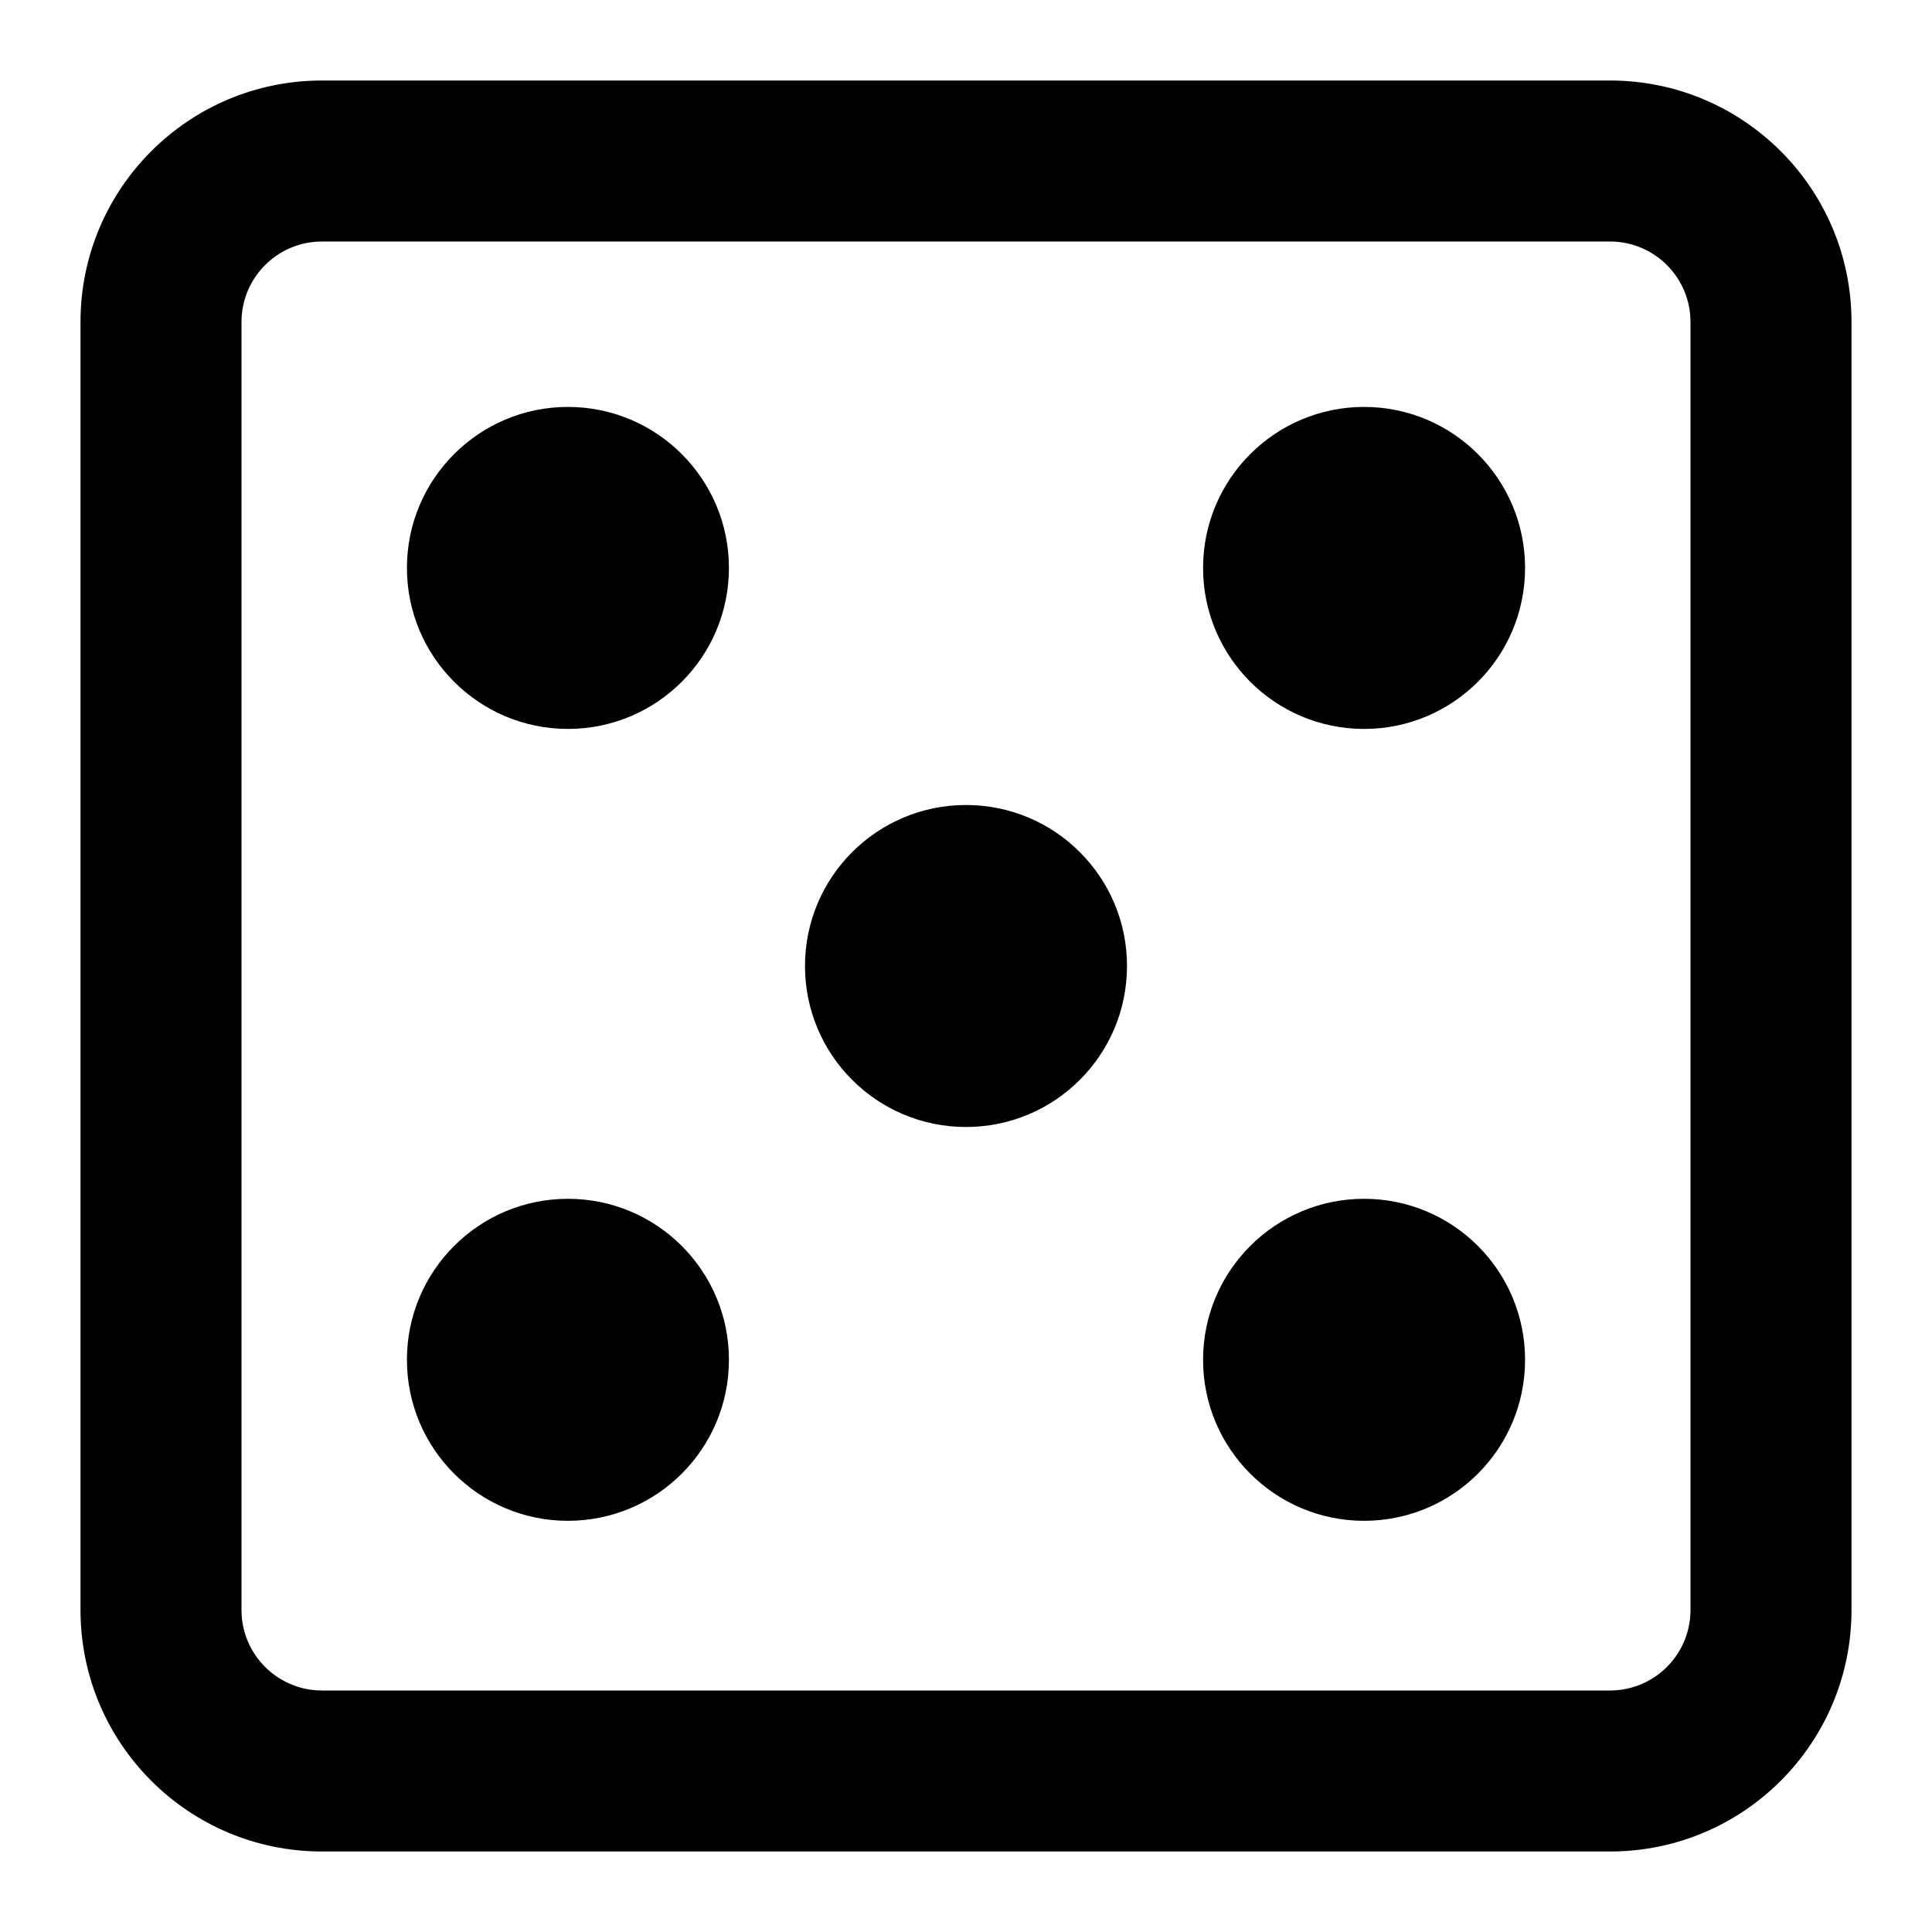
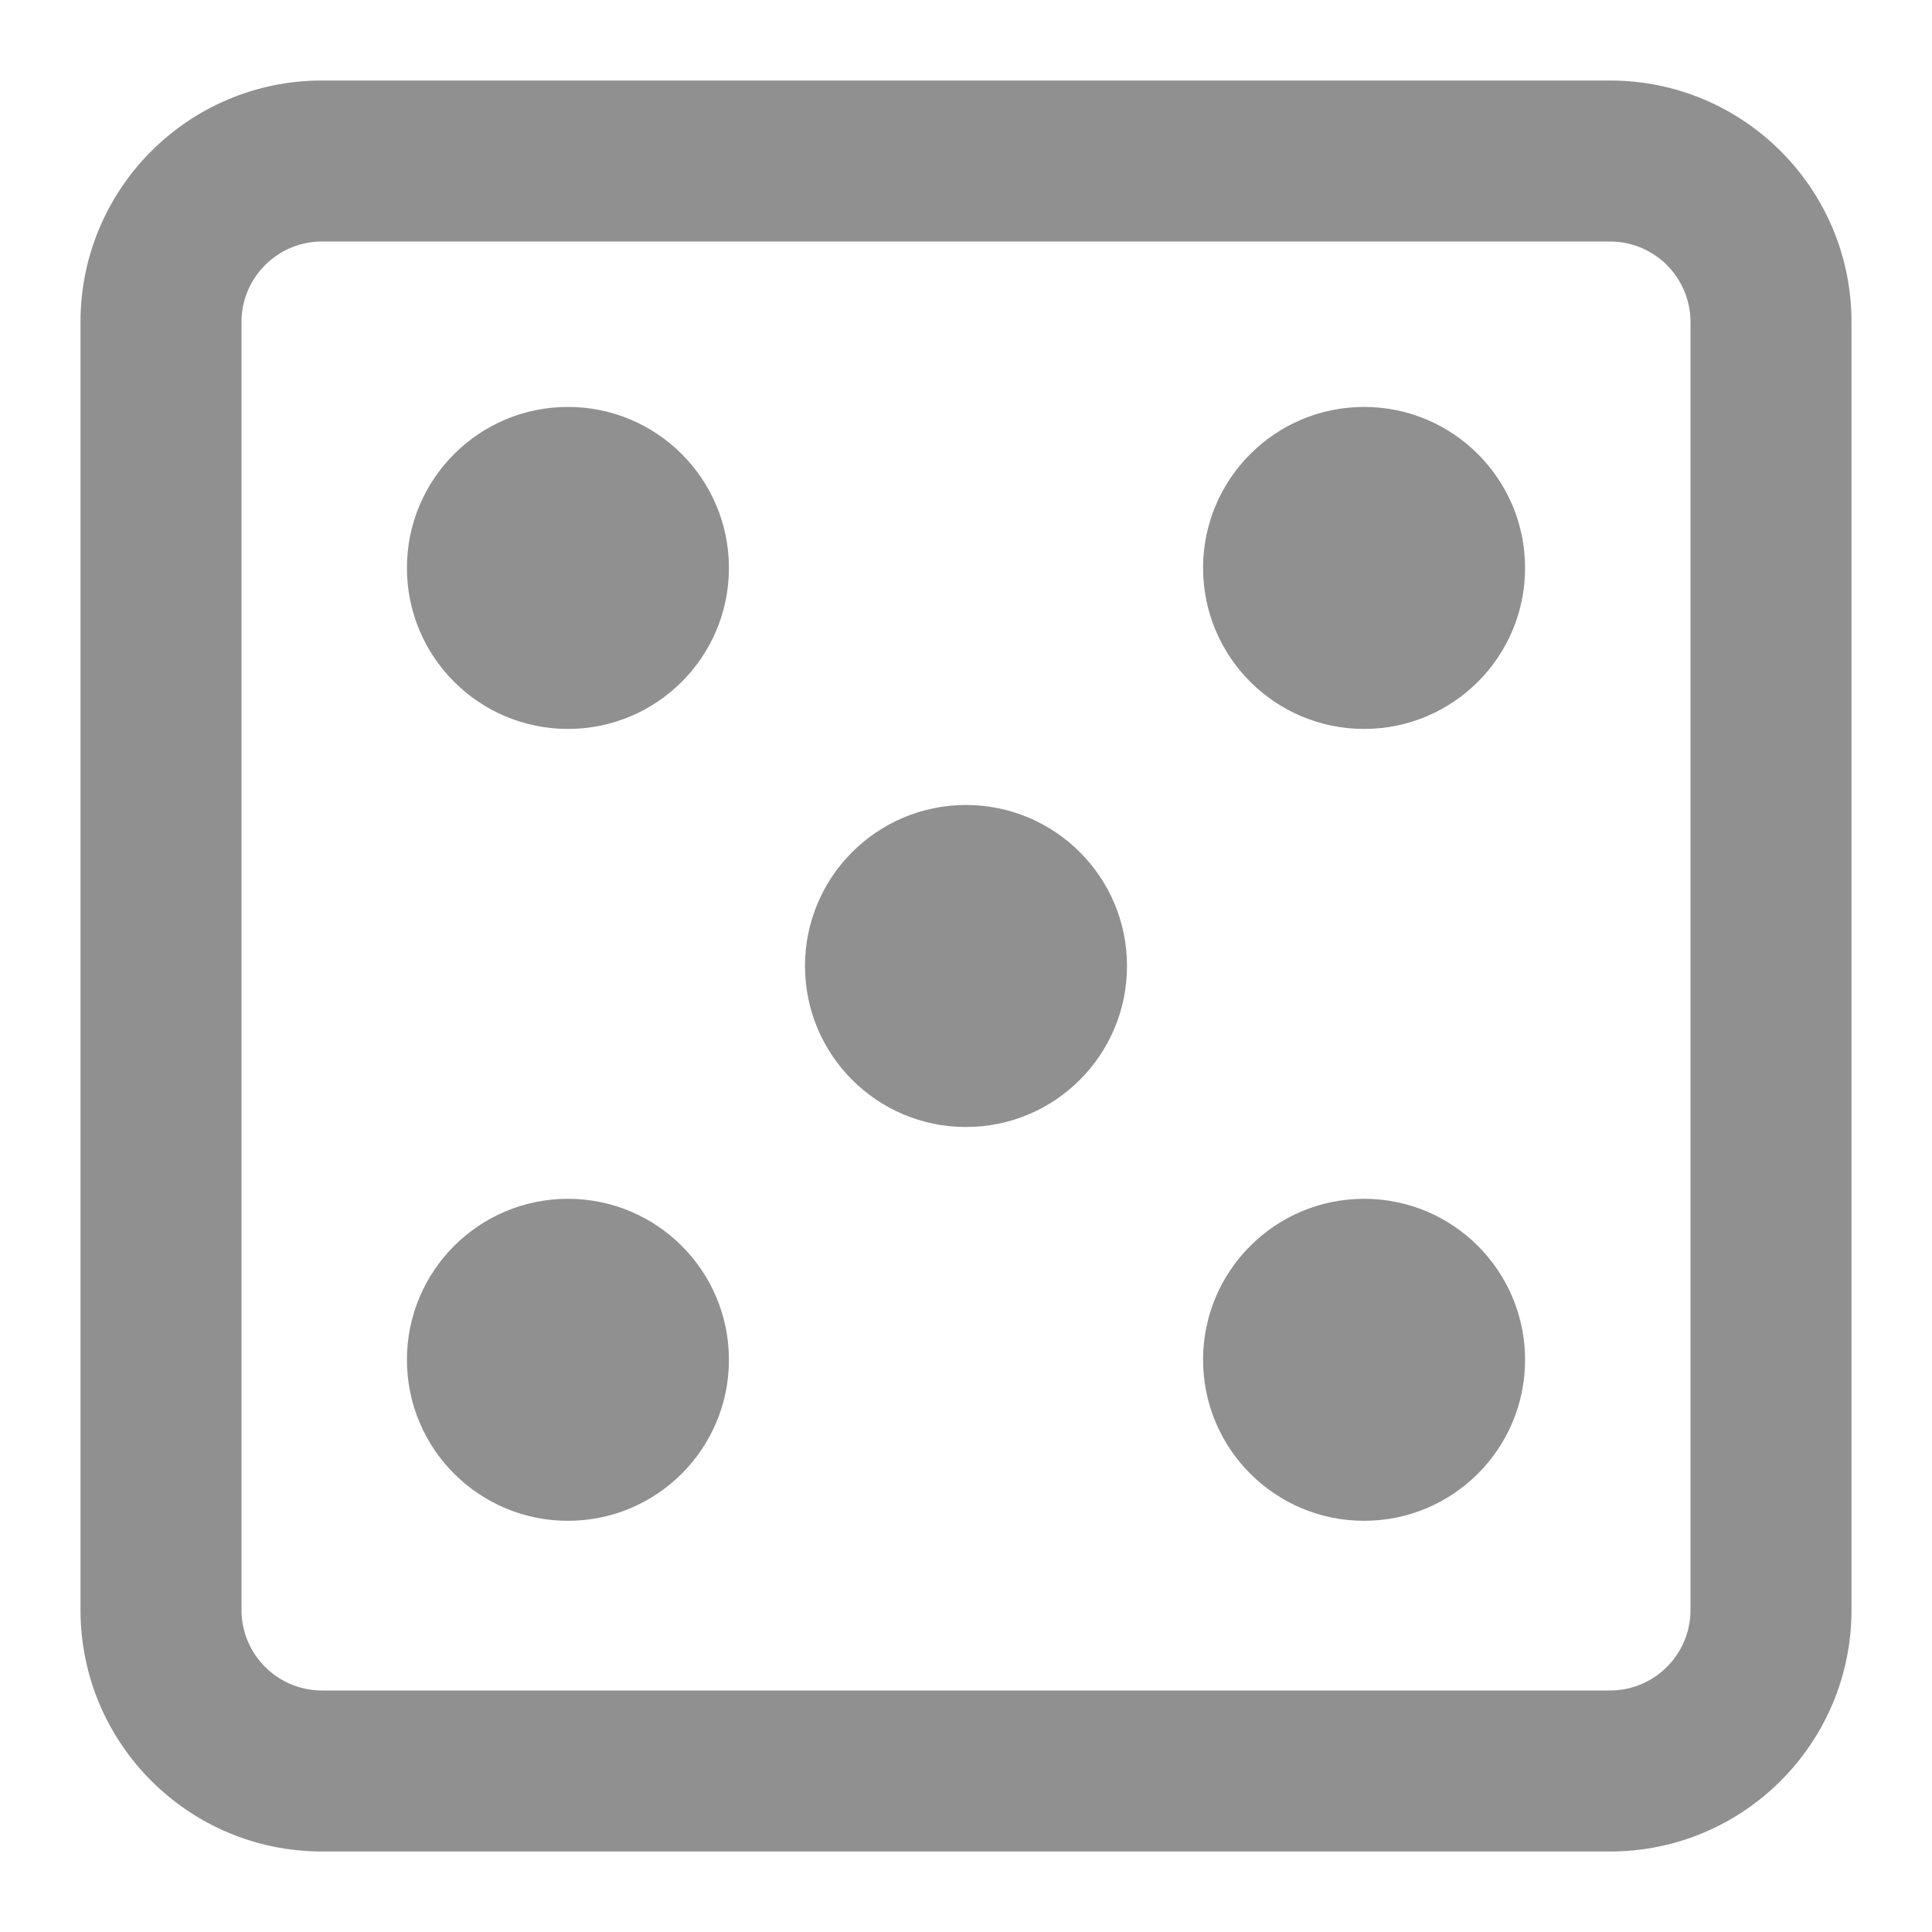
<svg xmlns="http://www.w3.org/2000/svg" width="24" height="24" viewBox="0 0 24 24" fill="none">
-   <path d="M14.945 7.055C14.945 5.951 15.841 5.055 16.945 5.055C18.05 5.055 18.945 5.951 18.945 7.055C18.945 8.16 18.05 9.055 16.945 9.055C15.841 9.055 14.945 8.16 14.945 7.055Z" fill="currentColor" />
-   <path d="M16.945 14.892C15.841 14.892 14.945 15.787 14.945 16.892C14.945 17.997 15.841 18.892 16.945 18.892C18.05 18.892 18.945 17.997 18.945 16.892C18.945 15.787 18.05 14.892 16.945 14.892Z" fill="currentColor" />
-   <path d="M5.055 16.892C5.055 15.787 5.951 14.892 7.055 14.892C8.16 14.892 9.055 15.787 9.055 16.892C9.055 17.997 8.16 18.892 7.055 18.892C5.951 18.892 5.055 17.997 5.055 16.892Z" fill="currentColor" />
-   <path d="M7.055 5.055C5.951 5.055 5.055 5.951 5.055 7.055C5.055 8.16 5.951 9.055 7.055 9.055C8.16 9.055 9.055 8.16 9.055 7.055C9.055 5.951 8.16 5.055 7.055 5.055Z" fill="currentColor" />
-   <path d="M10 12C10 10.895 10.895 10 12 10C13.105 10 14 10.895 14 12C14 13.105 13.105 14 12 14C10.895 14 10 13.105 10 12Z" fill="currentColor" />
-   <path fill-rule="evenodd" clip-rule="evenodd" d="M1 4C1 2.343 2.343 1 4 1H20C21.657 1 23 2.343 23 4V20C23 21.657 21.657 23 20 23H4C2.343 23 1 21.657 1 20V4ZM4 3H20C20.552 3 21 3.448 21 4V20C21 20.552 20.552 21 20 21H4C3.448 21 3 20.552 3 20V4C3 3.448 3.448 3 4 3Z" fill="currentColor" />
+   <path d="M14.945 7.055C14.945 5.951 15.841 5.055 16.945 5.055C18.05 5.055 18.945 5.951 18.945 7.055C18.945 8.16 18.05 9.055 16.945 9.055C15.841 9.055 14.945 8.16 14.945 7.055Z" fill="#909090" />
+   <path d="M16.945 14.892C15.841 14.892 14.945 15.787 14.945 16.892C14.945 17.997 15.841 18.892 16.945 18.892C18.05 18.892 18.945 17.997 18.945 16.892C18.945 15.787 18.05 14.892 16.945 14.892Z" fill="#909090" />
+   <path d="M5.055 16.892C5.055 15.787 5.951 14.892 7.055 14.892C8.16 14.892 9.055 15.787 9.055 16.892C9.055 17.997 8.16 18.892 7.055 18.892C5.951 18.892 5.055 17.997 5.055 16.892Z" fill="#909090" />
+   <path d="M7.055 5.055C5.951 5.055 5.055 5.951 5.055 7.055C5.055 8.16 5.951 9.055 7.055 9.055C8.16 9.055 9.055 8.16 9.055 7.055C9.055 5.951 8.16 5.055 7.055 5.055Z" fill="#909090" />
+   <path d="M10 12C10 10.895 10.895 10 12 10C13.105 10 14 10.895 14 12C14 13.105 13.105 14 12 14C10.895 14 10 13.105 10 12Z" fill="#909090" />
+   <path fill-rule="evenodd" clip-rule="evenodd" d="M1 4C1 2.343 2.343 1 4 1H20C21.657 1 23 2.343 23 4V20C23 21.657 21.657 23 20 23H4C2.343 23 1 21.657 1 20V4ZM4 3H20C20.552 3 21 3.448 21 4V20C21 20.552 20.552 21 20 21H4C3.448 21 3 20.552 3 20V4C3 3.448 3.448 3 4 3Z" fill="#909090" />
</svg>
